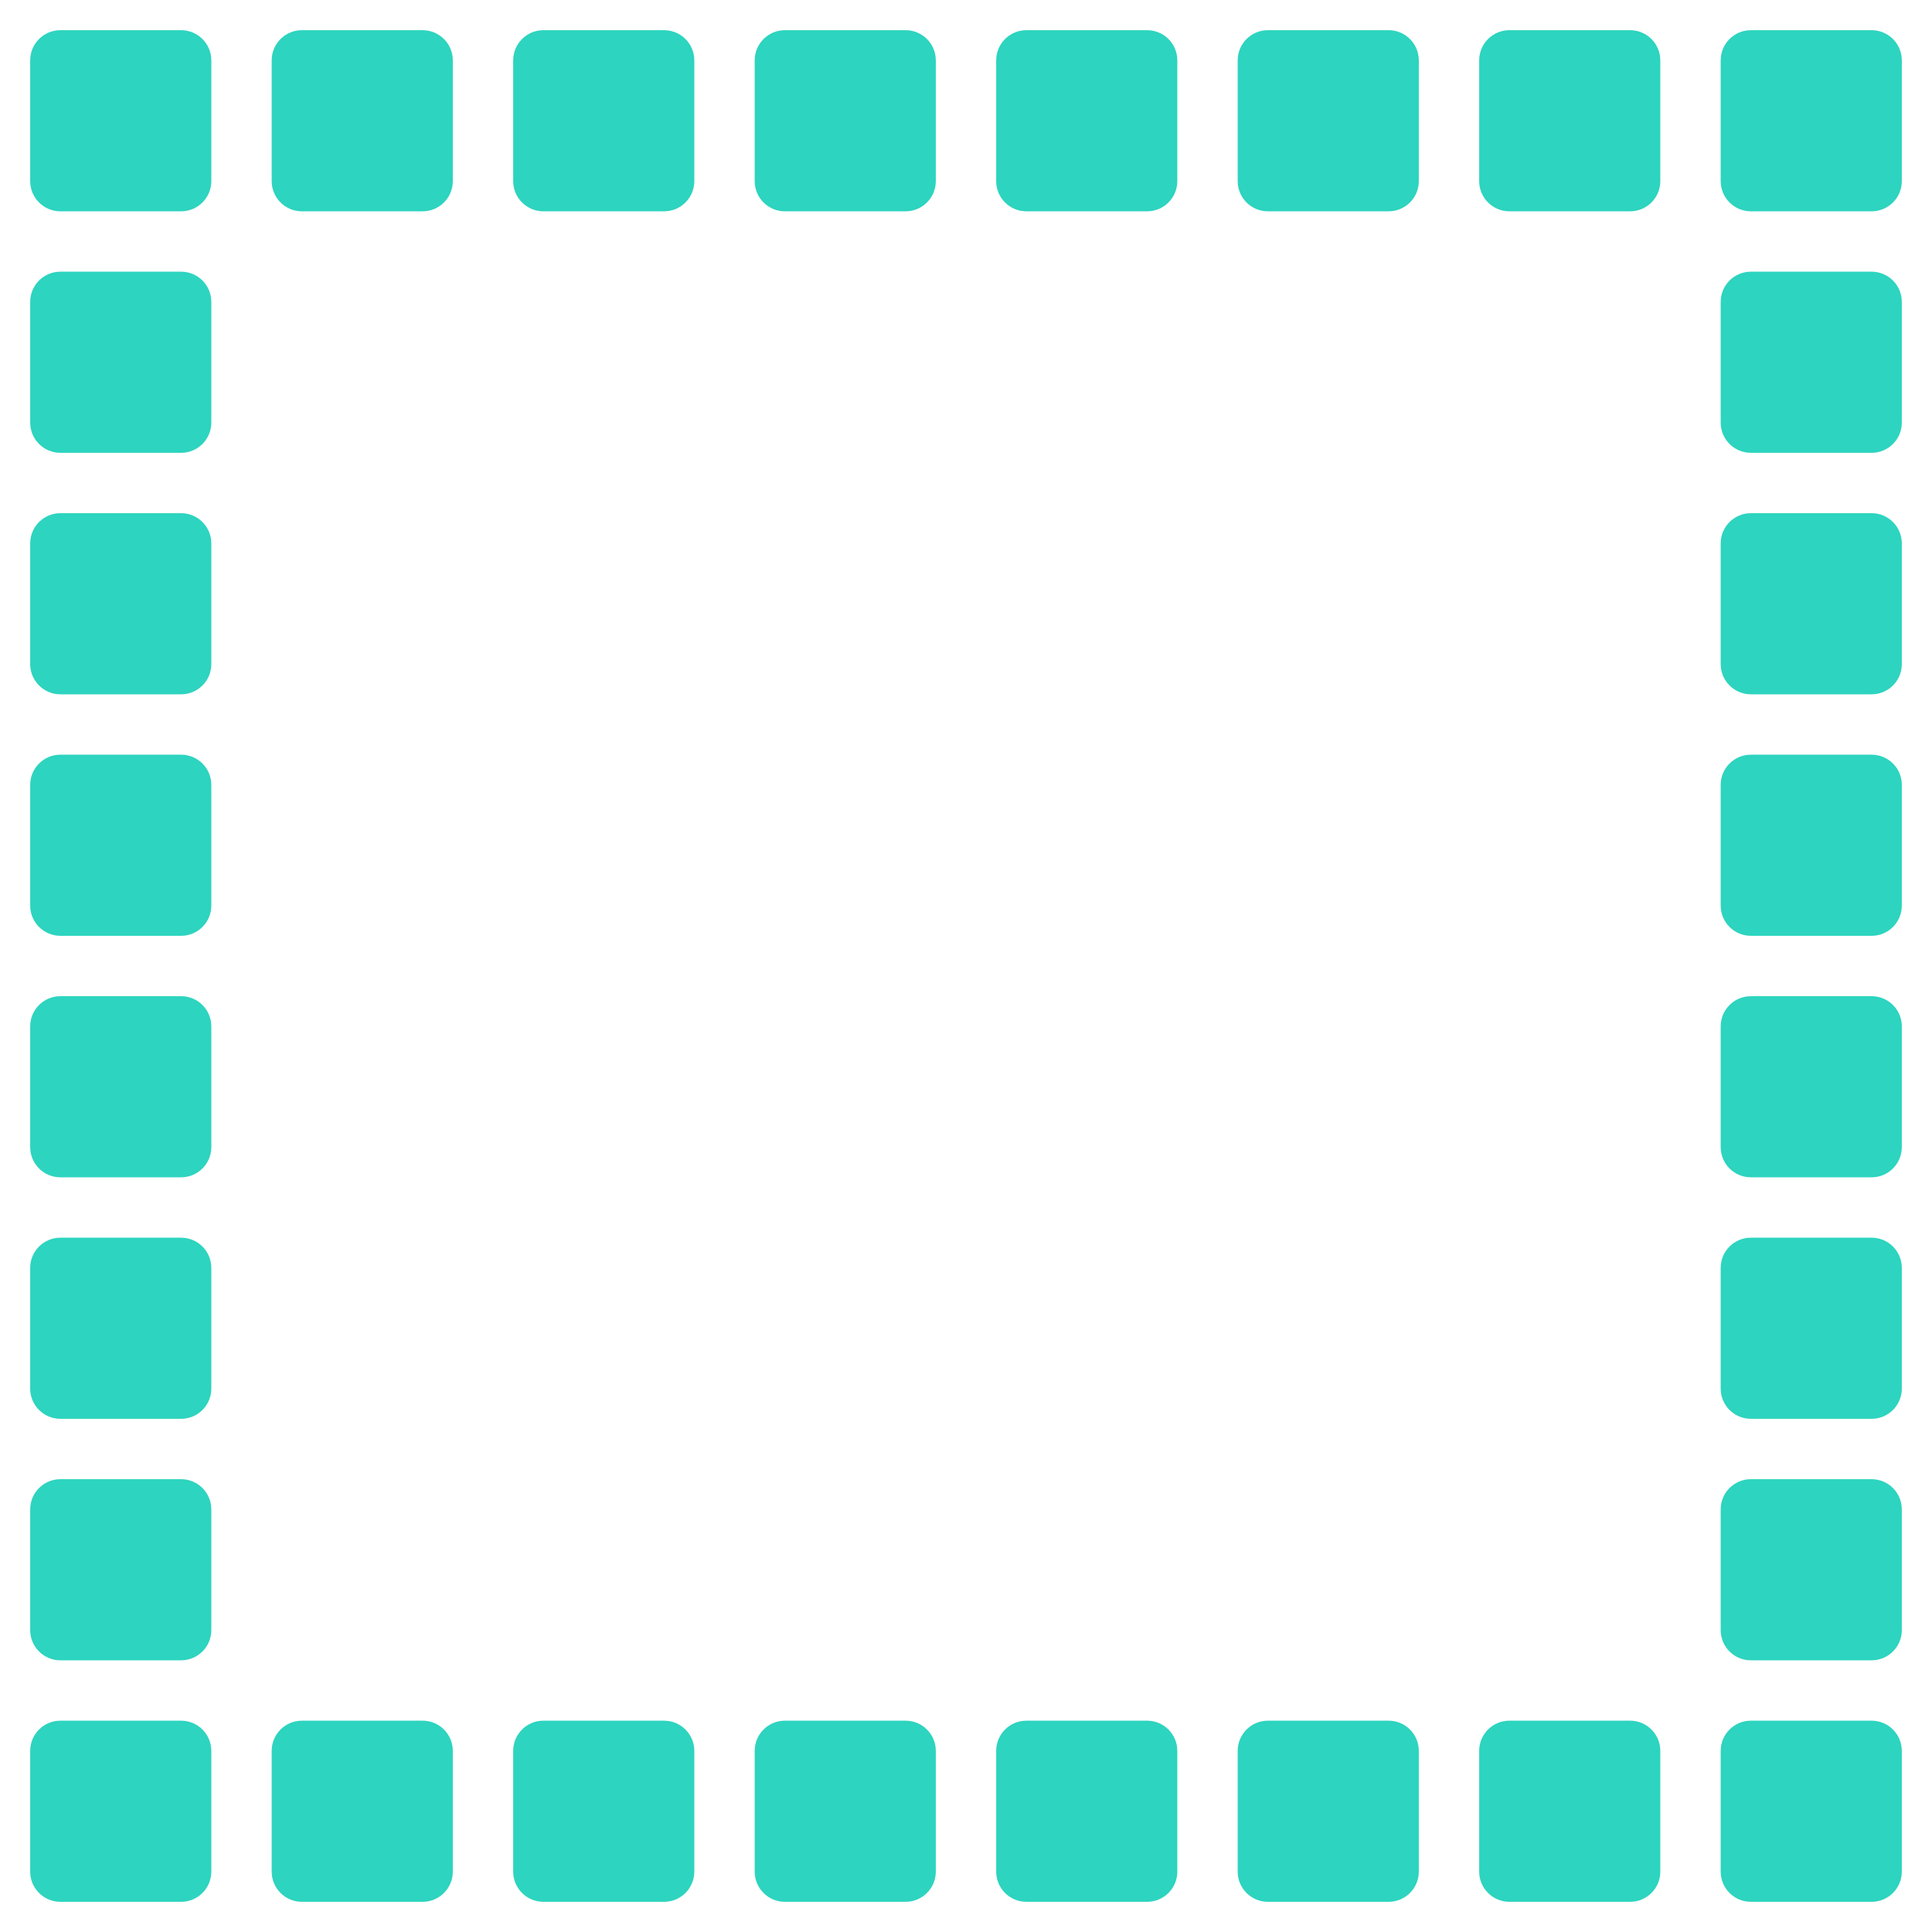
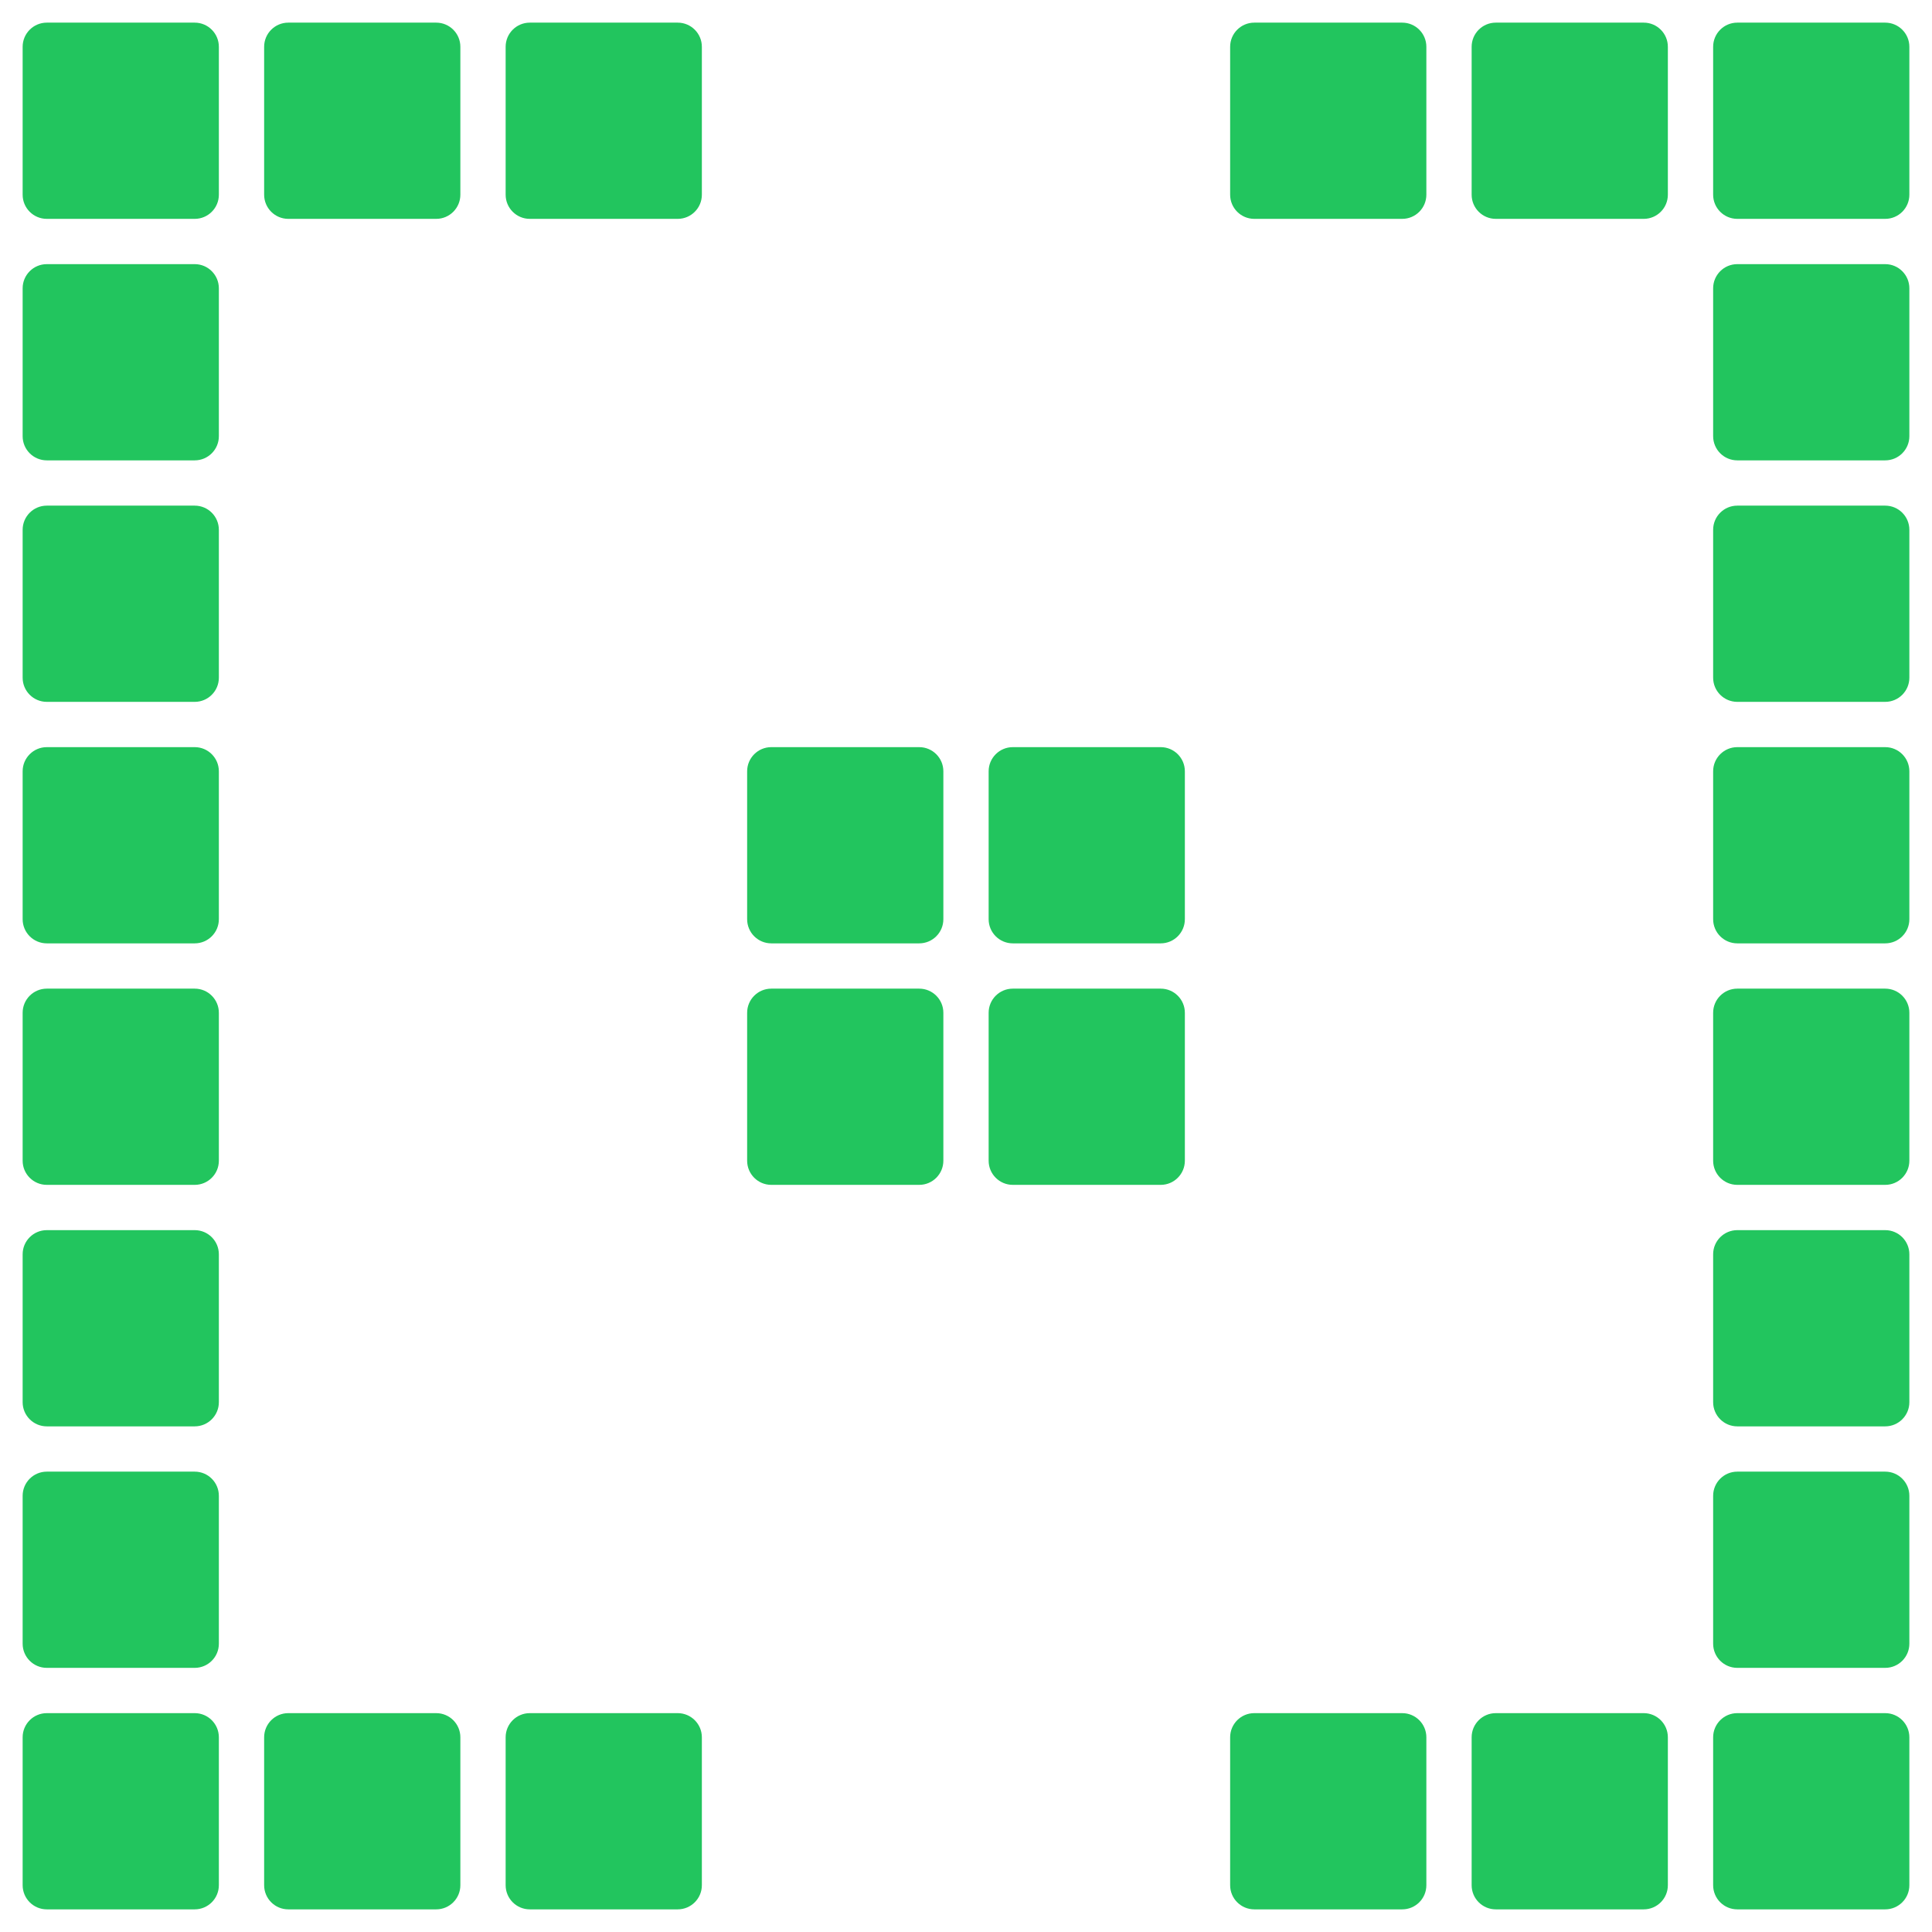
- <svg xmlns="http://www.w3.org/2000/svg" viewBox="-1 -1 64 64">
-   <g fill="#2DD4BF">
-     <rect x="0" y="0" width="6" height="6" rx="1" />
-     <rect x="8" y="0" width="6" height="6" rx="1" />
-     <rect x="16" y="0" width="6" height="6" rx="1" />
-     <rect x="24" y="0" width="6" height="6" rx="1" />
-     <rect x="32" y="0" width="6" height="6" rx="1" />
-     <rect x="40" y="0" width="6" height="6" rx="1" />
-     <rect x="48" y="0" width="6" height="6" rx="1" />
-     <rect x="56" y="0" width="6" height="6" rx="1" />
-     <rect x="0" y="8" width="6" height="6" rx="1" />
-     <rect x="56" y="8" width="6" height="6" rx="1" />
-     <rect x="0" y="16" width="6" height="6" rx="1" />
-     <rect x="56" y="16" width="6" height="6" rx="1" />
-     <rect x="0" y="24" width="6" height="6" rx="1" />
-     <rect x="56" y="24" width="6" height="6" rx="1" />
-     <rect x="0" y="32" width="6" height="6" rx="1" />
-     <rect x="56" y="32" width="6" height="6" rx="1" />
-     <rect x="0" y="40" width="6" height="6" rx="1" />
-     <rect x="56" y="40" width="6" height="6" rx="1" />
-     <rect x="0" y="48" width="6" height="6" rx="1" />
-     <rect x="56" y="48" width="6" height="6" rx="1" />
-     <rect x="0" y="56" width="6" height="6" rx="1" />
-     <rect x="8" y="56" width="6" height="6" rx="1" />
-     <rect x="16" y="56" width="6" height="6" rx="1" />
-     <rect x="24" y="56" width="6" height="6" rx="1" />
-     <rect x="32" y="56" width="6" height="6" rx="1" />
-     <rect x="40" y="56" width="6" height="6" rx="1" />
-     <rect x="48" y="56" width="6" height="6" rx="1" />
-     <rect x="56" y="56" width="6" height="6" rx="1" />
+ <svg xmlns="http://www.w3.org/2000/svg" viewBox="0 0 64 64">
+   <g fill="#22C55E">
+     <rect x="0.75" y="0.75" width="6.5" height="6.5" rx="0.8" />
+     <rect x="8.75" y="0.75" width="6.5" height="6.5" rx="0.8" />
+     <rect x="16.75" y="0.75" width="6.5" height="6.5" rx="0.8" />
+     <rect x="40.75" y="0.75" width="6.5" height="6.5" rx="0.8" />
+     <rect x="48.75" y="0.75" width="6.5" height="6.5" rx="0.8" />
+     <rect x="56.75" y="0.75" width="6.5" height="6.5" rx="0.8" />
+     <rect x="0.75" y="8.75" width="6.5" height="6.5" rx="0.8" />
+     <rect x="56.75" y="8.75" width="6.5" height="6.5" rx="0.8" />
+     <rect x="0.75" y="16.75" width="6.5" height="6.5" rx="0.8" />
+     <rect x="56.75" y="16.75" width="6.5" height="6.5" rx="0.8" />
+     <rect x="0.75" y="24.75" width="6.5" height="6.5" rx="0.8" />
+     <rect x="56.75" y="24.75" width="6.5" height="6.5" rx="0.8" />
+     <rect x="0.75" y="32.75" width="6.5" height="6.5" rx="0.8" />
+     <rect x="56.75" y="32.75" width="6.5" height="6.5" rx="0.8" />
+     <rect x="0.75" y="40.75" width="6.5" height="6.5" rx="0.8" />
+     <rect x="56.75" y="40.75" width="6.5" height="6.5" rx="0.8" />
+     <rect x="0.75" y="48.75" width="6.5" height="6.5" rx="0.8" />
+     <rect x="56.75" y="48.75" width="6.5" height="6.5" rx="0.8" />
+     <rect x="0.75" y="56.75" width="6.5" height="6.5" rx="0.8" />
+     <rect x="8.75" y="56.75" width="6.5" height="6.5" rx="0.8" />
+     <rect x="16.75" y="56.75" width="6.5" height="6.5" rx="0.8" />
+     <rect x="40.75" y="56.75" width="6.5" height="6.5" rx="0.8" />
+     <rect x="48.75" y="56.75" width="6.5" height="6.5" rx="0.8" />
+     <rect x="56.75" y="56.75" width="6.5" height="6.5" rx="0.8" />
+     <rect x="24.75" y="24.75" width="6.5" height="6.5" rx="0.8" />
+     <rect x="24.75" y="32.75" width="6.5" height="6.5" rx="0.8" />
+     <rect x="32.75" y="24.75" width="6.5" height="6.5" rx="0.8" />
+     <rect x="32.75" y="32.75" width="6.5" height="6.5" rx="0.8" />
  </g>
</svg>
